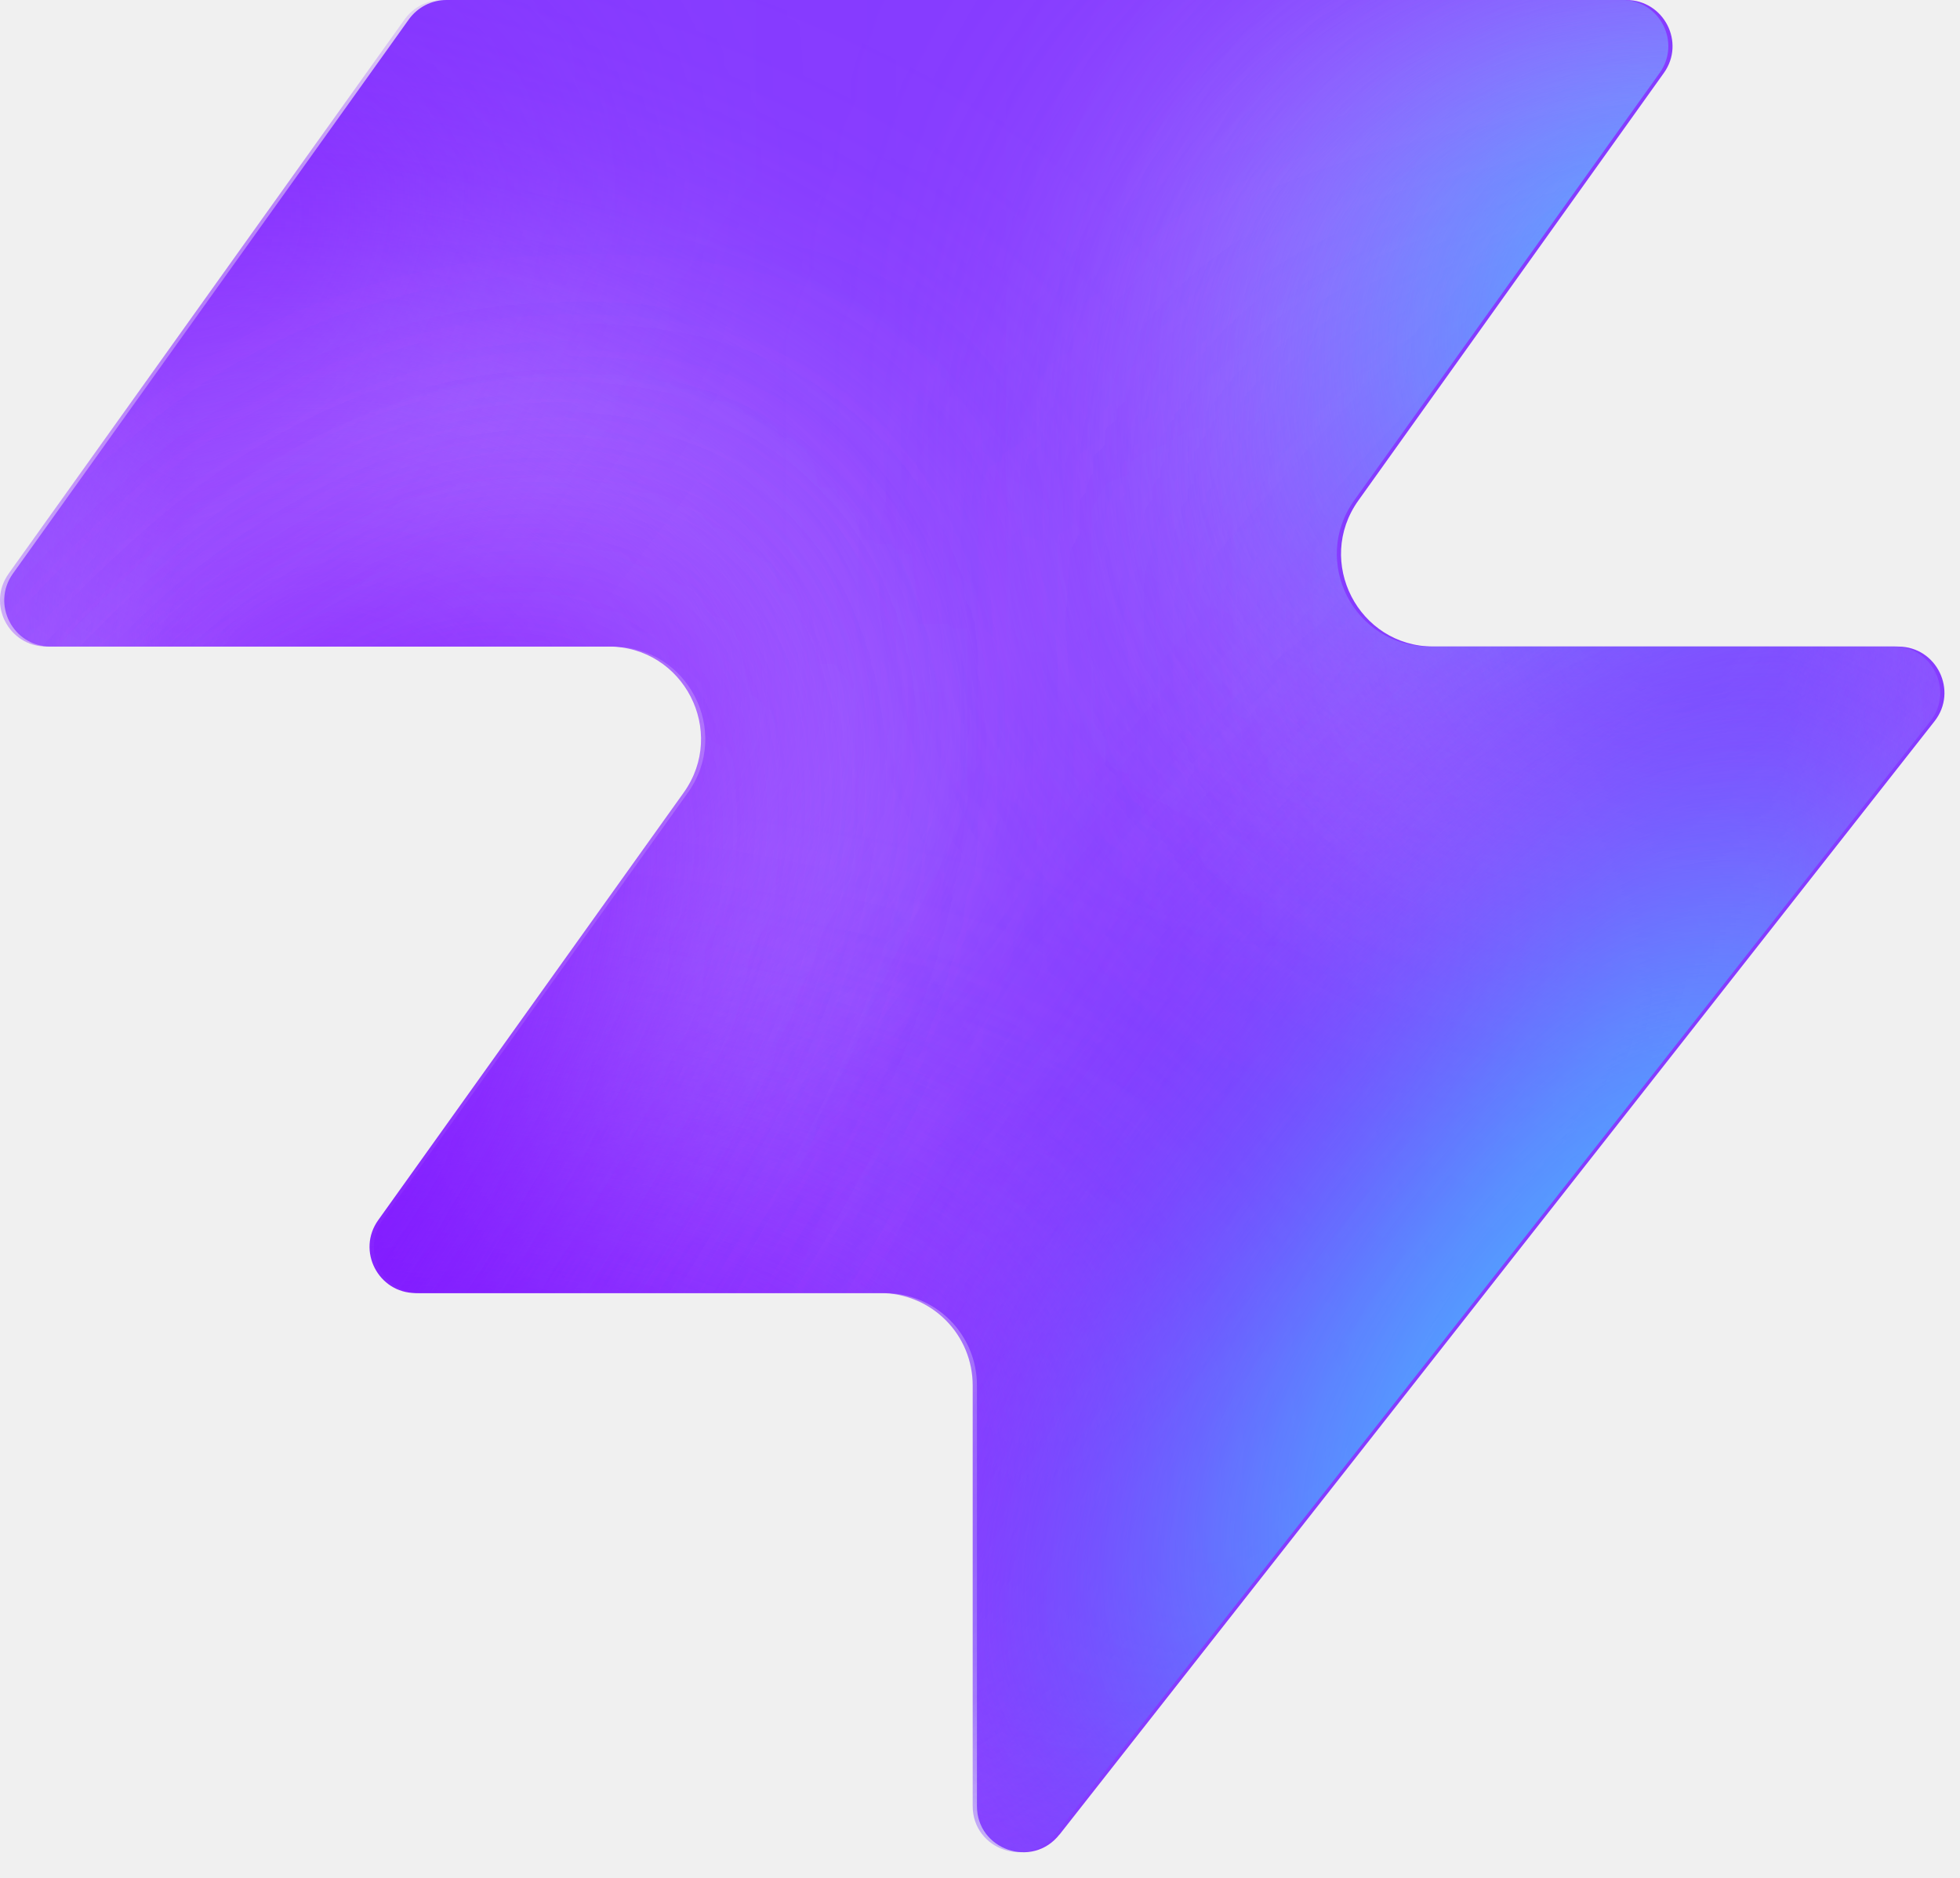
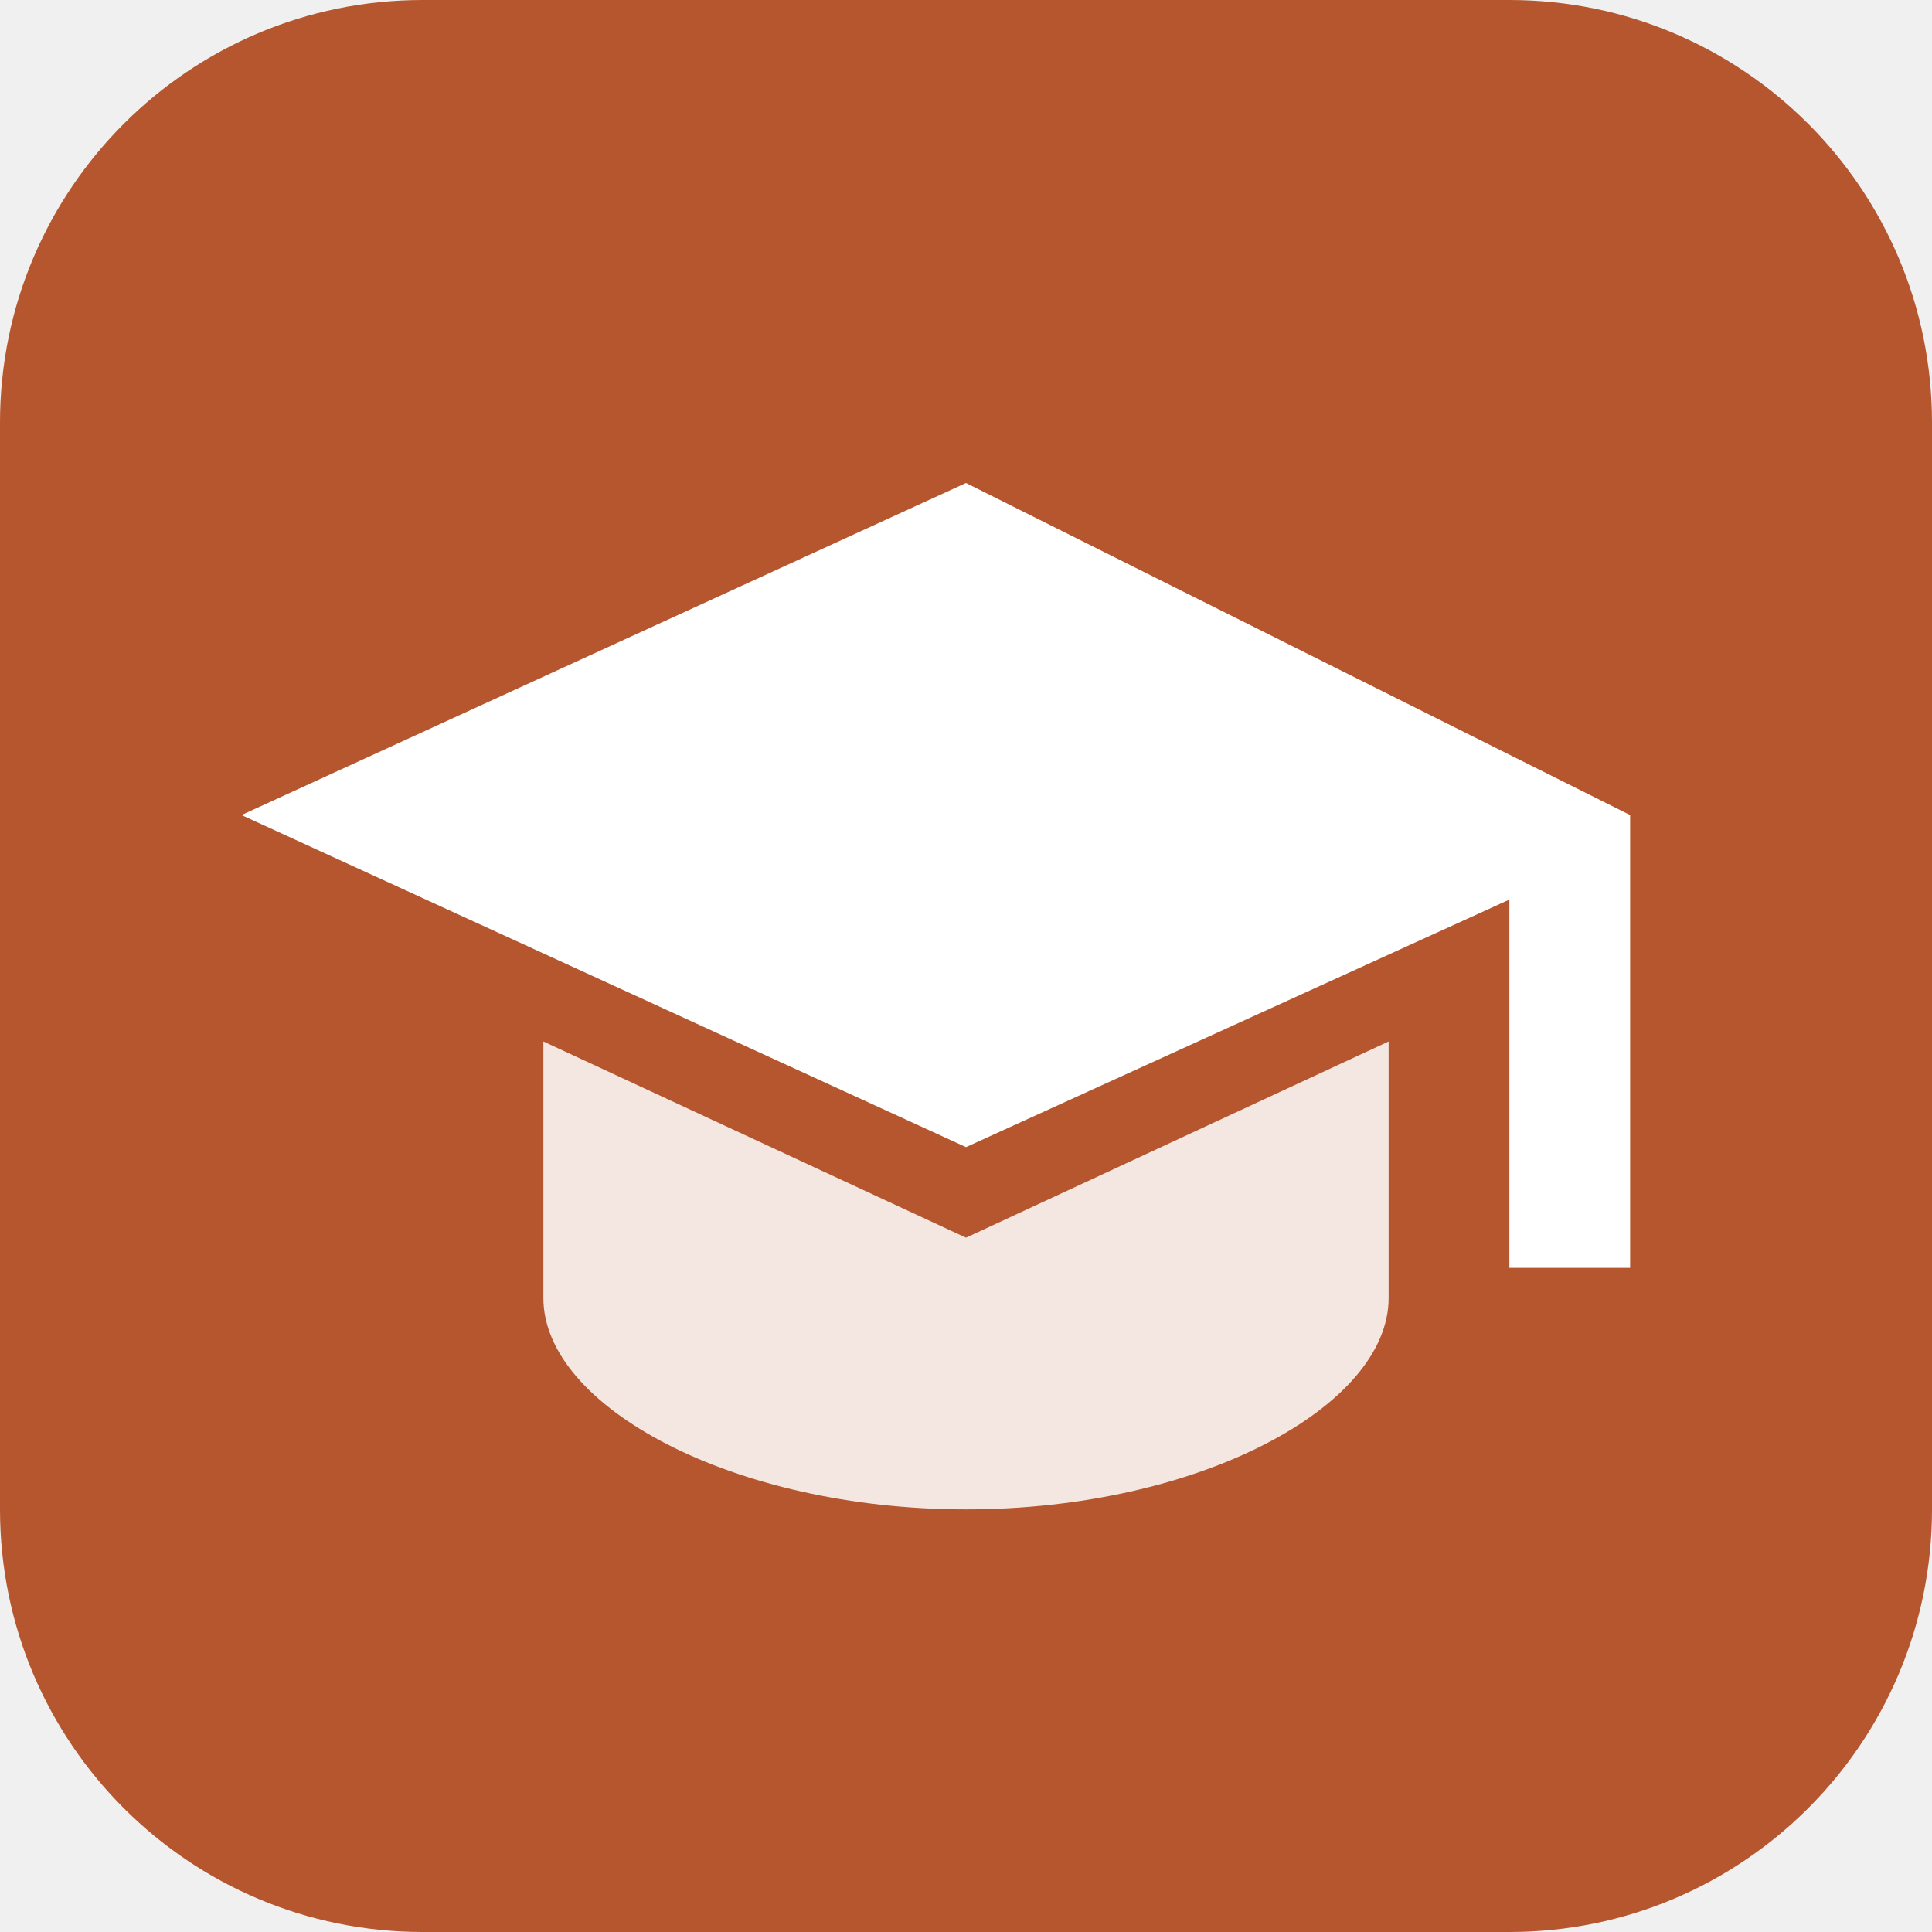
- <svg xmlns="http://www.w3.org/2000/svg" width="48" height="46" fill="none" viewBox="0 0 48 46">
-   <path fill="#863bff" d="M25.946 44.938c-.664.845-2.021.375-2.021-.698V33.937a2.26 2.26 0 0 0-2.262-2.262H10.287c-.92 0-1.456-1.04-.92-1.788l7.48-10.471c1.07-1.497 0-3.578-1.842-3.578H1.237c-.92 0-1.456-1.04-.92-1.788L10.013.474c.214-.297.556-.474.92-.474h28.894c.92 0 1.456 1.04.92 1.788l-7.48 10.471c-1.07 1.498 0 3.579 1.842 3.579h11.377c.943 0 1.473 1.088.89 1.83L25.947 44.94z" style="fill:#863bff;fill:color(display-p3 .525 .23 1);fill-opacity:1" />
-   <mask id="a" width="48" height="46" x="0" y="0" maskUnits="userSpaceOnUse" style="mask-type:alpha">
-     <path fill="#000" d="M25.842 44.938c-.664.844-2.021.375-2.021-.698V33.937a2.26 2.26 0 0 0-2.262-2.262H10.183c-.92 0-1.456-1.04-.92-1.788l7.48-10.471c1.07-1.498 0-3.579-1.842-3.579H1.133c-.92 0-1.456-1.04-.92-1.787L9.91.473c.214-.297.556-.474.92-.474h28.894c.92 0 1.456 1.04.92 1.788l-7.48 10.471c-1.07 1.498 0 3.578 1.842 3.578h11.377c.943 0 1.473 1.088.89 1.832L25.843 44.94z" style="fill:#000;fill-opacity:1" />
-   </mask>
-   <g mask="url(#a)">
-     <g filter="url(#b)">
-       <ellipse cx="5.508" cy="14.704" fill="#ede6ff" rx="5.508" ry="14.704" style="fill:#ede6ff;fill:color(display-p3 .927 .903 1);fill-opacity:1" transform="matrix(.00324 1 1 -.00324 -4.47 31.516)" />
-     </g>
-     <g filter="url(#c)">
-       <ellipse cx="10.399" cy="29.851" fill="#ede6ff" rx="10.399" ry="29.851" style="fill:#ede6ff;fill:color(display-p3 .927 .903 1);fill-opacity:1" transform="matrix(.00324 1 1 -.00324 -39.328 7.883)" />
-     </g>
-     <g filter="url(#d)">
-       <ellipse cx="5.508" cy="30.487" fill="#7e14ff" rx="5.508" ry="30.487" style="fill:#7e14ff;fill:color(display-p3 .492 .077 1);fill-opacity:1" transform="rotate(89.814 -25.913 -14.639)scale(1 -1)" />
-     </g>
-     <g filter="url(#e)">
-       <ellipse cx="5.508" cy="30.599" fill="#7e14ff" rx="5.508" ry="30.599" style="fill:#7e14ff;fill:color(display-p3 .492 .077 1);fill-opacity:1" transform="rotate(89.814 -32.644 -3.334)scale(1 -1)" />
-     </g>
-     <g filter="url(#f)">
-       <ellipse cx="5.508" cy="30.599" fill="#7e14ff" rx="5.508" ry="30.599" style="fill:#7e14ff;fill:color(display-p3 .492 .077 1);fill-opacity:1" transform="matrix(.00324 1 1 -.00324 -34.34 30.47)" />
-     </g>
-     <g filter="url(#g)">
-       <ellipse cx="14.072" cy="22.078" fill="#ede6ff" rx="14.072" ry="22.078" style="fill:#ede6ff;fill:color(display-p3 .927 .903 1);fill-opacity:1" transform="rotate(93.35 24.506 48.493)scale(-1 1)" />
-     </g>
-     <g filter="url(#h)">
-       <ellipse cx="3.47" cy="21.501" fill="#7e14ff" rx="3.47" ry="21.501" style="fill:#7e14ff;fill:color(display-p3 .492 .077 1);fill-opacity:1" transform="rotate(89.009 28.708 47.59)scale(-1 1)" />
-     </g>
-     <g filter="url(#i)">
-       <ellipse cx="3.47" cy="21.501" fill="#7e14ff" rx="3.47" ry="21.501" style="fill:#7e14ff;fill:color(display-p3 .492 .077 1);fill-opacity:1" transform="rotate(89.009 28.708 47.59)scale(-1 1)" />
-     </g>
-     <g filter="url(#j)">
-       <ellipse cx=".387" cy="8.972" fill="#7e14ff" rx="4.407" ry="29.108" style="fill:#7e14ff;fill:color(display-p3 .492 .077 1);fill-opacity:1" transform="rotate(39.51 .387 8.972)" />
-     </g>
-     <g filter="url(#k)">
-       <ellipse cx="47.523" cy="-6.092" fill="#7e14ff" rx="4.407" ry="29.108" style="fill:#7e14ff;fill:color(display-p3 .492 .077 1);fill-opacity:1" transform="rotate(37.892 47.523 -6.092)" />
-     </g>
-     <g filter="url(#l)">
-       <ellipse cx="41.412" cy="6.333" fill="#47bfff" rx="5.971" ry="9.665" style="fill:#47bfff;fill:color(display-p3 .28 .748 1);fill-opacity:1" transform="rotate(37.892 41.412 6.333)" />
-     </g>
-     <g filter="url(#m)">
-       <ellipse cx="-1.879" cy="38.332" fill="#7e14ff" rx="4.407" ry="29.108" style="fill:#7e14ff;fill:color(display-p3 .492 .077 1);fill-opacity:1" transform="rotate(37.892 -1.88 38.332)" />
-     </g>
-     <g filter="url(#n)">
-       <ellipse cx="-1.879" cy="38.332" fill="#7e14ff" rx="4.407" ry="29.108" style="fill:#7e14ff;fill:color(display-p3 .492 .077 1);fill-opacity:1" transform="rotate(37.892 -1.88 38.332)" />
-     </g>
-     <g filter="url(#o)">
-       <ellipse cx="35.651" cy="29.907" fill="#7e14ff" rx="4.407" ry="29.108" style="fill:#7e14ff;fill:color(display-p3 .492 .077 1);fill-opacity:1" transform="rotate(37.892 35.651 29.907)" />
-     </g>
-     <g filter="url(#p)">
-       <ellipse cx="38.418" cy="32.4" fill="#47bfff" rx="5.971" ry="15.297" style="fill:#47bfff;fill:color(display-p3 .28 .748 1);fill-opacity:1" transform="rotate(37.892 38.418 32.4)" />
-     </g>
-   </g>
-   <defs>
-     <filter id="b" width="60.045" height="41.654" x="-19.77" y="16.149" color-interpolation-filters="sRGB" filterUnits="userSpaceOnUse">
-       <feFlood flood-opacity="0" result="BackgroundImageFix" />
-       <feBlend in="SourceGraphic" in2="BackgroundImageFix" result="shape" />
-       <feGaussianBlur result="effect1_foregroundBlur_2002_17158" stdDeviation="7.659" />
-     </filter>
-     <filter id="c" width="90.34" height="51.437" x="-54.613" y="-7.533" color-interpolation-filters="sRGB" filterUnits="userSpaceOnUse">
-       <feFlood flood-opacity="0" result="BackgroundImageFix" />
-       <feBlend in="SourceGraphic" in2="BackgroundImageFix" result="shape" />
-       <feGaussianBlur result="effect1_foregroundBlur_2002_17158" stdDeviation="7.659" />
-     </filter>
-     <filter id="d" width="79.355" height="29.4" x="-49.64" y="2.03" color-interpolation-filters="sRGB" filterUnits="userSpaceOnUse">
-       <feFlood flood-opacity="0" result="BackgroundImageFix" />
-       <feBlend in="SourceGraphic" in2="BackgroundImageFix" result="shape" />
-       <feGaussianBlur result="effect1_foregroundBlur_2002_17158" stdDeviation="4.596" />
-     </filter>
-     <filter id="e" width="79.579" height="29.4" x="-45.045" y="20.029" color-interpolation-filters="sRGB" filterUnits="userSpaceOnUse">
-       <feFlood flood-opacity="0" result="BackgroundImageFix" />
-       <feBlend in="SourceGraphic" in2="BackgroundImageFix" result="shape" />
-       <feGaussianBlur result="effect1_foregroundBlur_2002_17158" stdDeviation="4.596" />
-     </filter>
-     <filter id="f" width="79.579" height="29.4" x="-43.513" y="21.178" color-interpolation-filters="sRGB" filterUnits="userSpaceOnUse">
-       <feFlood flood-opacity="0" result="BackgroundImageFix" />
-       <feBlend in="SourceGraphic" in2="BackgroundImageFix" result="shape" />
-       <feGaussianBlur result="effect1_foregroundBlur_2002_17158" stdDeviation="4.596" />
-     </filter>
-     <filter id="g" width="74.749" height="58.852" x="15.756" y="-17.901" color-interpolation-filters="sRGB" filterUnits="userSpaceOnUse">
-       <feFlood flood-opacity="0" result="BackgroundImageFix" />
-       <feBlend in="SourceGraphic" in2="BackgroundImageFix" result="shape" />
-       <feGaussianBlur result="effect1_foregroundBlur_2002_17158" stdDeviation="7.659" />
-     </filter>
-     <filter id="h" width="61.377" height="25.362" x="23.548" y="2.284" color-interpolation-filters="sRGB" filterUnits="userSpaceOnUse">
-       <feFlood flood-opacity="0" result="BackgroundImageFix" />
-       <feBlend in="SourceGraphic" in2="BackgroundImageFix" result="shape" />
-       <feGaussianBlur result="effect1_foregroundBlur_2002_17158" stdDeviation="4.596" />
-     </filter>
-     <filter id="i" width="61.377" height="25.362" x="23.548" y="2.284" color-interpolation-filters="sRGB" filterUnits="userSpaceOnUse">
-       <feFlood flood-opacity="0" result="BackgroundImageFix" />
-       <feBlend in="SourceGraphic" in2="BackgroundImageFix" result="shape" />
-       <feGaussianBlur result="effect1_foregroundBlur_2002_17158" stdDeviation="4.596" />
-     </filter>
-     <filter id="j" width="56.045" height="63.649" x="-27.636" y="-22.853" color-interpolation-filters="sRGB" filterUnits="userSpaceOnUse">
-       <feFlood flood-opacity="0" result="BackgroundImageFix" />
-       <feBlend in="SourceGraphic" in2="BackgroundImageFix" result="shape" />
-       <feGaussianBlur result="effect1_foregroundBlur_2002_17158" stdDeviation="4.596" />
-     </filter>
-     <filter id="k" width="54.814" height="64.646" x="20.116" y="-38.415" color-interpolation-filters="sRGB" filterUnits="userSpaceOnUse">
-       <feFlood flood-opacity="0" result="BackgroundImageFix" />
-       <feBlend in="SourceGraphic" in2="BackgroundImageFix" result="shape" />
-       <feGaussianBlur result="effect1_foregroundBlur_2002_17158" stdDeviation="4.596" />
-     </filter>
-     <filter id="l" width="33.541" height="35.313" x="24.641" y="-11.323" color-interpolation-filters="sRGB" filterUnits="userSpaceOnUse">
-       <feFlood flood-opacity="0" result="BackgroundImageFix" />
-       <feBlend in="SourceGraphic" in2="BackgroundImageFix" result="shape" />
-       <feGaussianBlur result="effect1_foregroundBlur_2002_17158" stdDeviation="4.596" />
-     </filter>
-     <filter id="m" width="54.814" height="64.646" x="-29.286" y="6.009" color-interpolation-filters="sRGB" filterUnits="userSpaceOnUse">
-       <feFlood flood-opacity="0" result="BackgroundImageFix" />
-       <feBlend in="SourceGraphic" in2="BackgroundImageFix" result="shape" />
-       <feGaussianBlur result="effect1_foregroundBlur_2002_17158" stdDeviation="4.596" />
-     </filter>
-     <filter id="n" width="54.814" height="64.646" x="-29.286" y="6.009" color-interpolation-filters="sRGB" filterUnits="userSpaceOnUse">
-       <feFlood flood-opacity="0" result="BackgroundImageFix" />
-       <feBlend in="SourceGraphic" in2="BackgroundImageFix" result="shape" />
-       <feGaussianBlur result="effect1_foregroundBlur_2002_17158" stdDeviation="4.596" />
-     </filter>
-     <filter id="o" width="54.814" height="64.646" x="8.244" y="-2.416" color-interpolation-filters="sRGB" filterUnits="userSpaceOnUse">
-       <feFlood flood-opacity="0" result="BackgroundImageFix" />
-       <feBlend in="SourceGraphic" in2="BackgroundImageFix" result="shape" />
-       <feGaussianBlur result="effect1_foregroundBlur_2002_17158" stdDeviation="4.596" />
-     </filter>
-     <filter id="p" width="39.409" height="43.623" x="18.713" y="10.588" color-interpolation-filters="sRGB" filterUnits="userSpaceOnUse">
-       <feFlood flood-opacity="0" result="BackgroundImageFix" />
-       <feBlend in="SourceGraphic" in2="BackgroundImageFix" result="shape" />
-       <feGaussianBlur result="effect1_foregroundBlur_2002_17158" stdDeviation="4.596" />
-     </filter>
-   </defs>
+ <svg xmlns="http://www.w3.org/2000/svg" width="64" height="64" viewBox="0 0 64 64">
+   <rect width="64" height="64" rx="14" fill="#b5562f" />
+   <path d="M32 16 8 27l24 11 18-8.2V42h4V27z" fill="#fff" />
+   <path d="M18 34.5V43c0 3.6 6.3 7 14 7s14-3.4 14-7v-8.5L32 41z" fill="#fff" opacity=".85" />
</svg>
